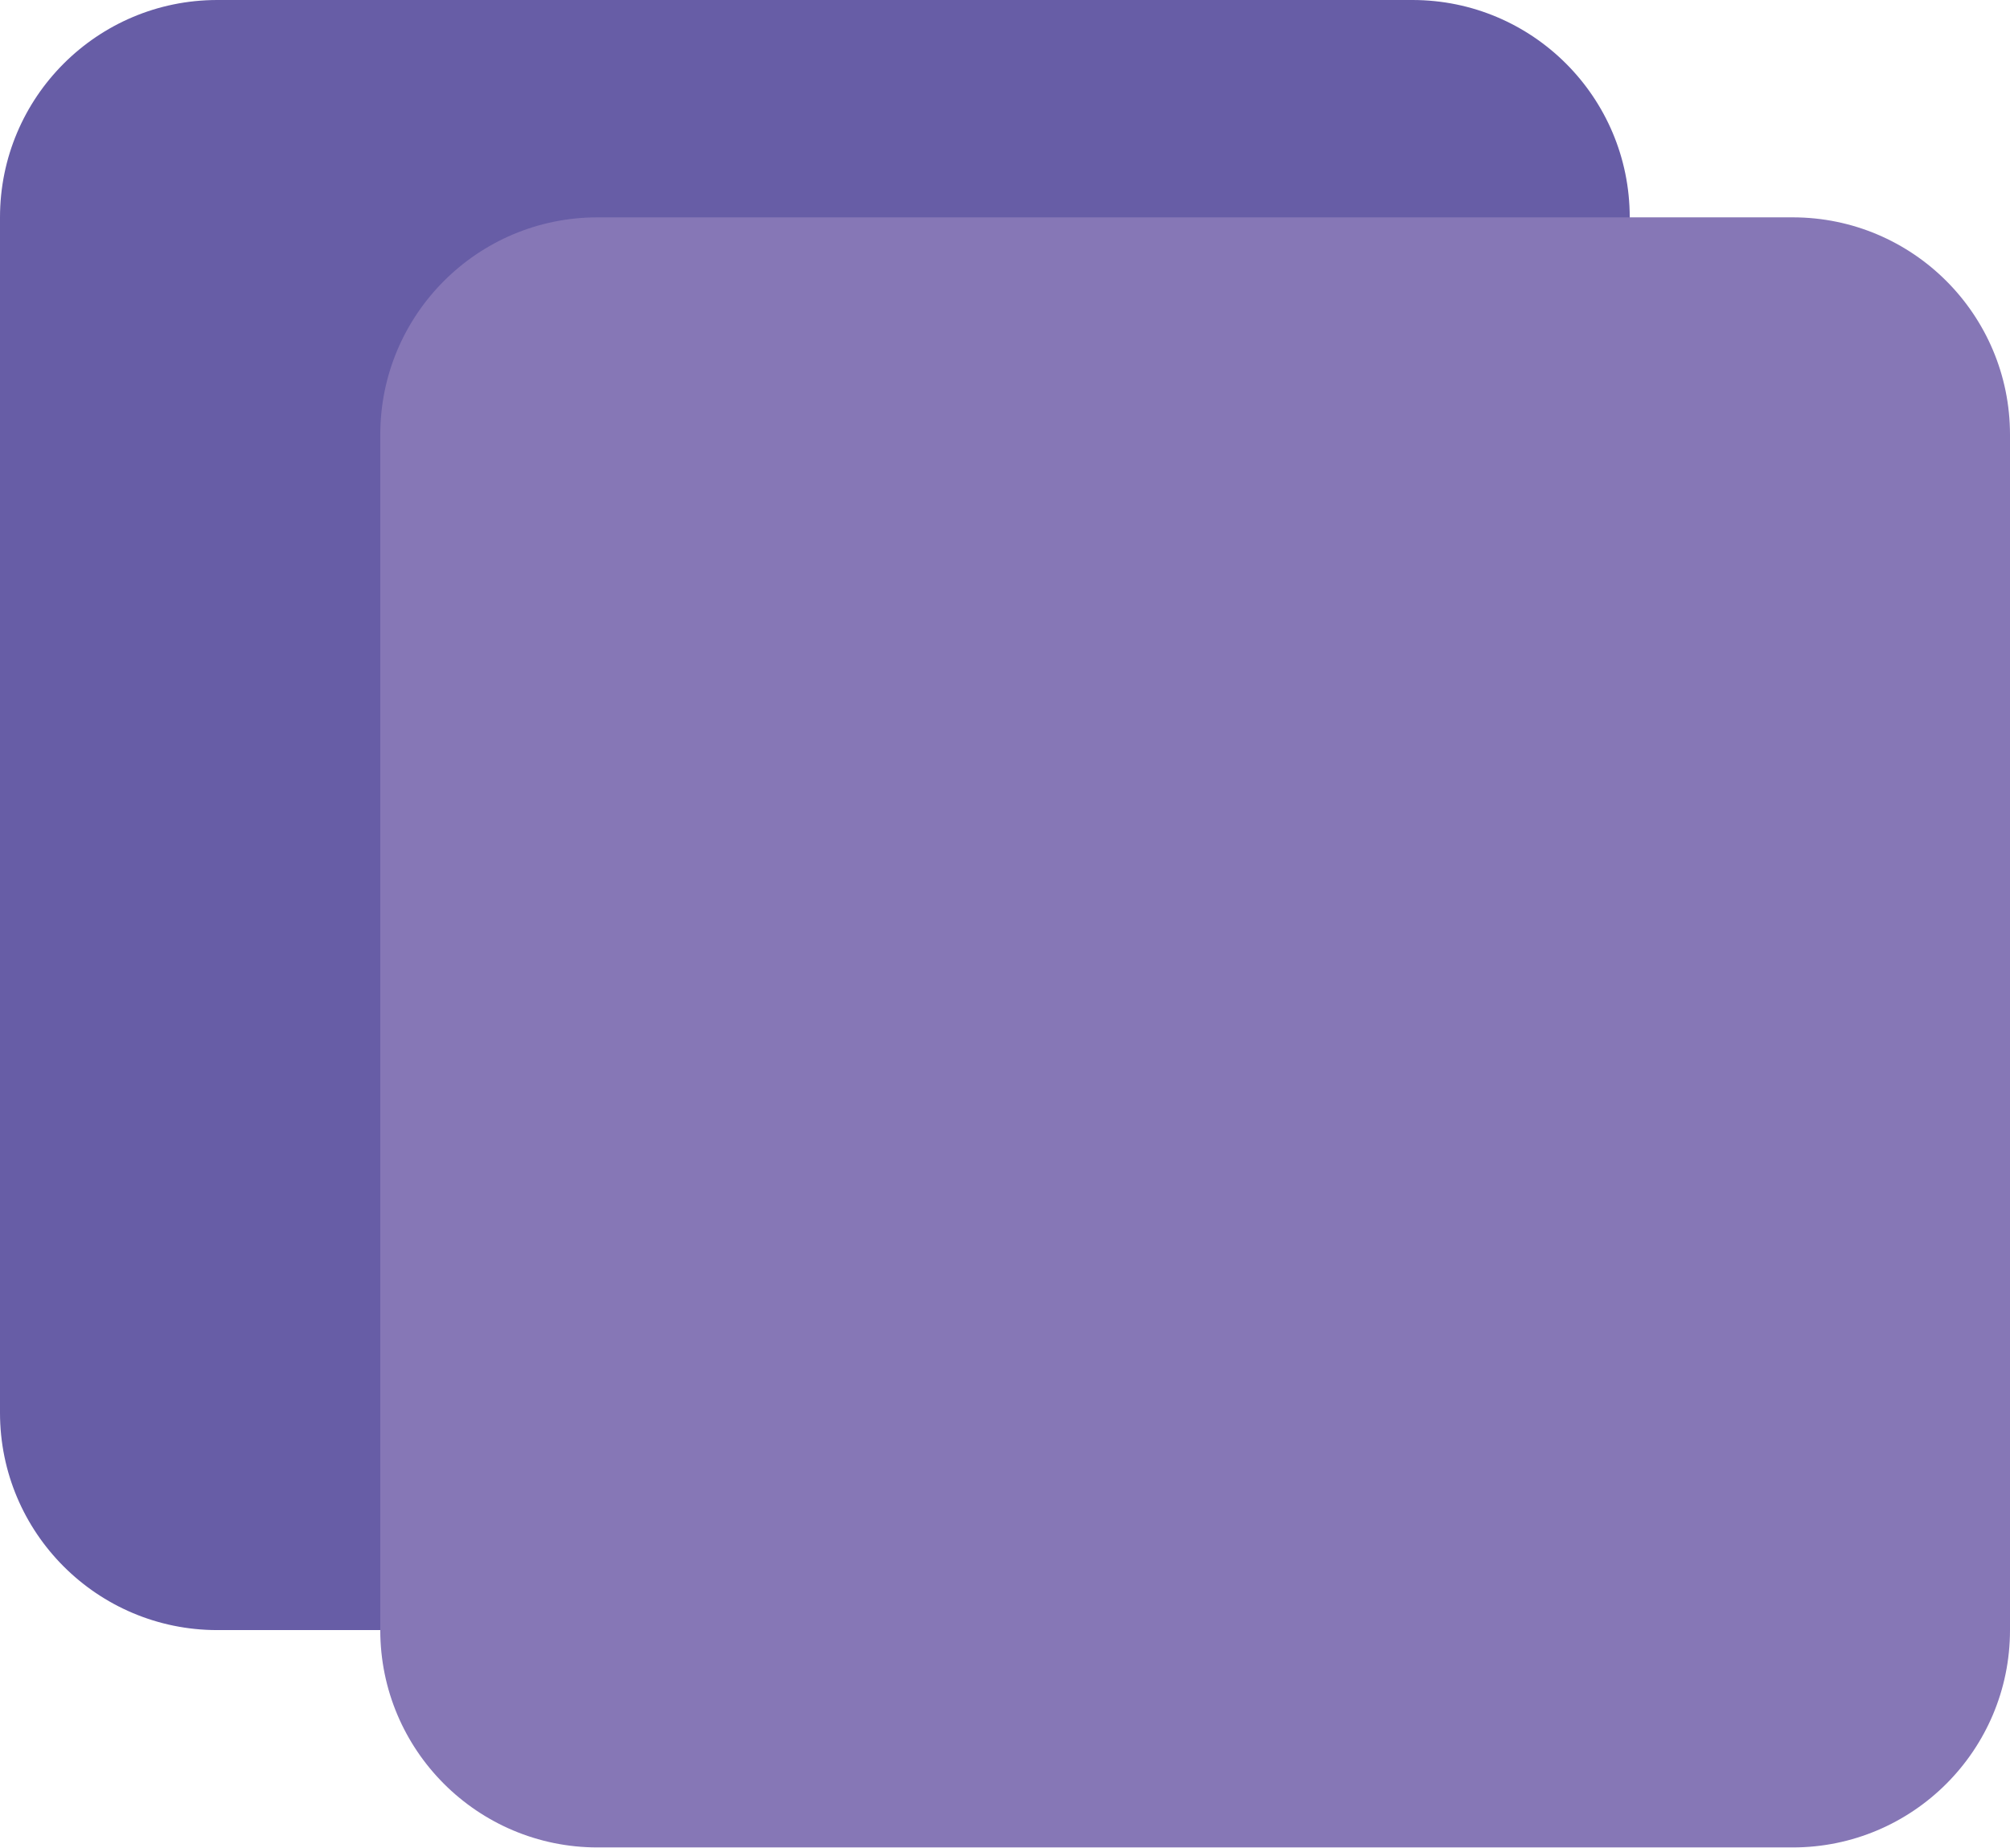
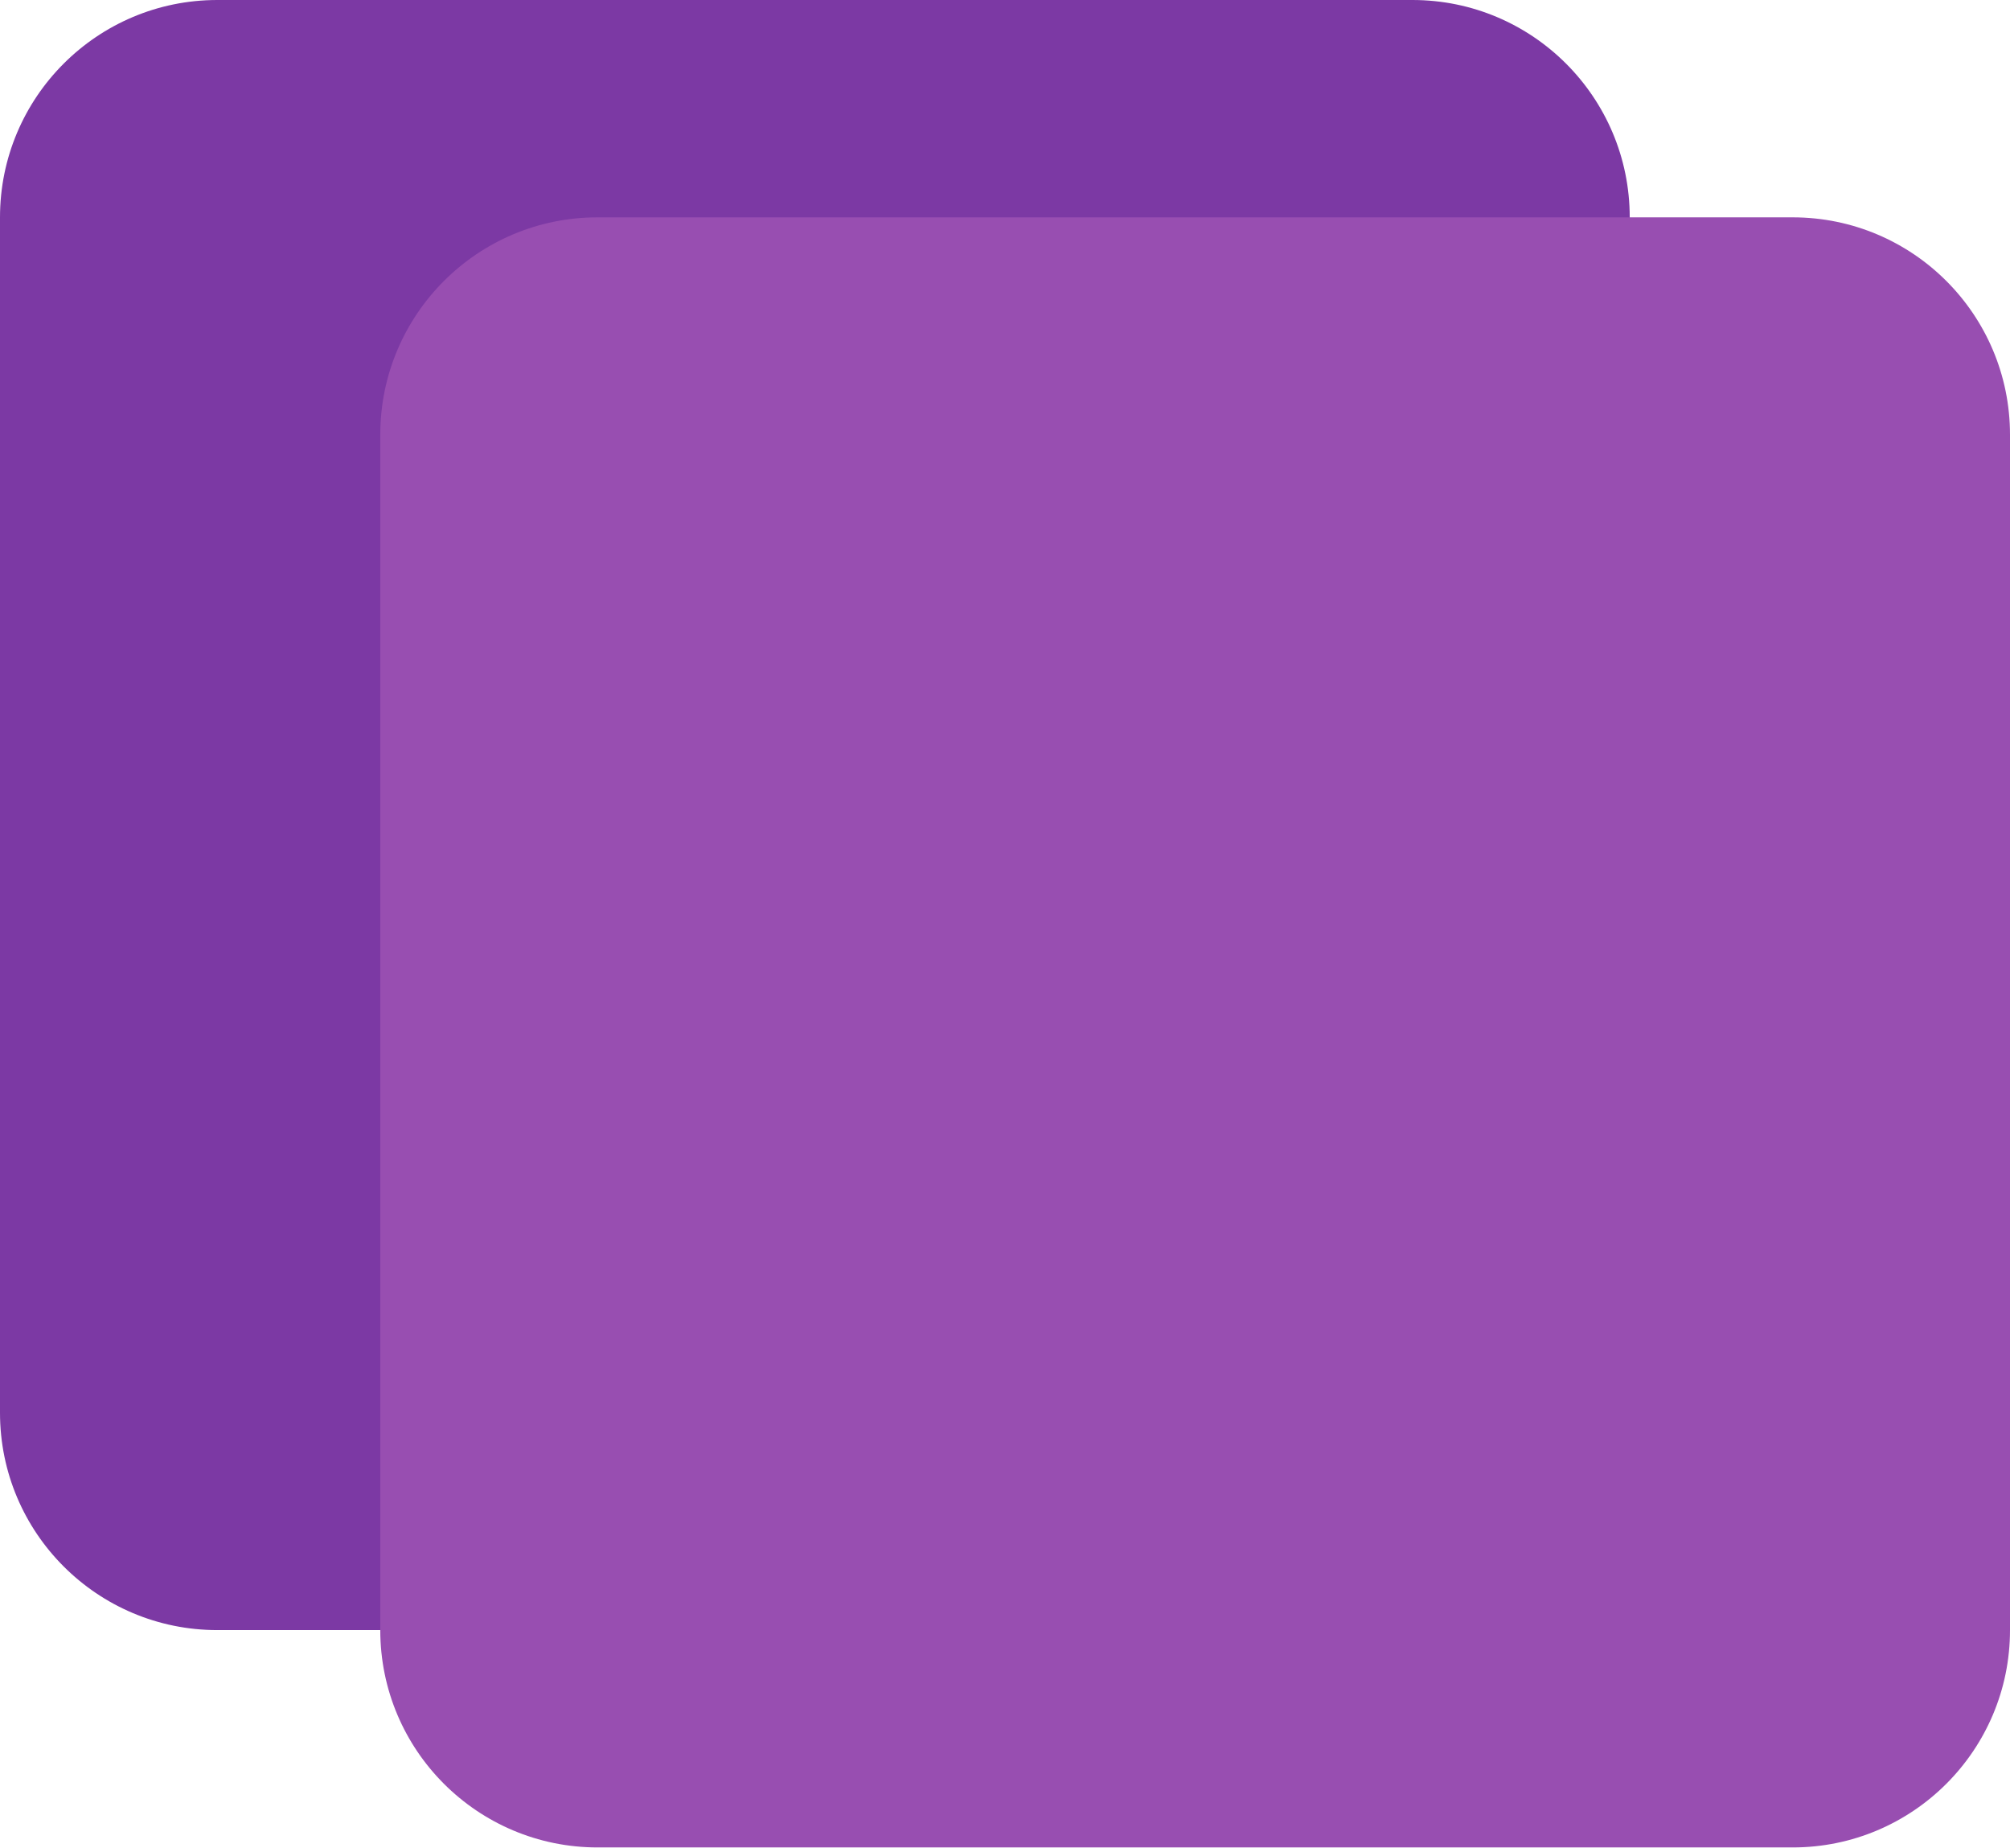
<svg xmlns="http://www.w3.org/2000/svg" width="37" height="34" fill="none">
-   <path fill="#675DA6" d="M0 4a4 4 0 0 1 4-4h22a4 4 0 0 1 4 4v22a4 4 0 0 1-4 4H4a4 4 0 0 1-4-4V4Z" />
-   <path fill="#8677B6" d="M7 8a4 4 0 0 1 4-4h22a4 4 0 0 1 4 4v22a4 4 0 0 1-4 4H11a4 4 0 0 1-4-4V8Z" />
+   <path fill="#7C39A4" d="M0 4a4 4 0 0 1 4-4h22a4 4 0 0 1 4 4v22a4 4 0 0 1-4 4H4a4 4 0 0 1-4-4V4Z" />
+   <path fill="#984EB1" d="M7 8a4 4 0 0 1 4-4h22a4 4 0 0 1 4 4v22a4 4 0 0 1-4 4H11a4 4 0 0 1-4-4V8Z" />
</svg>
